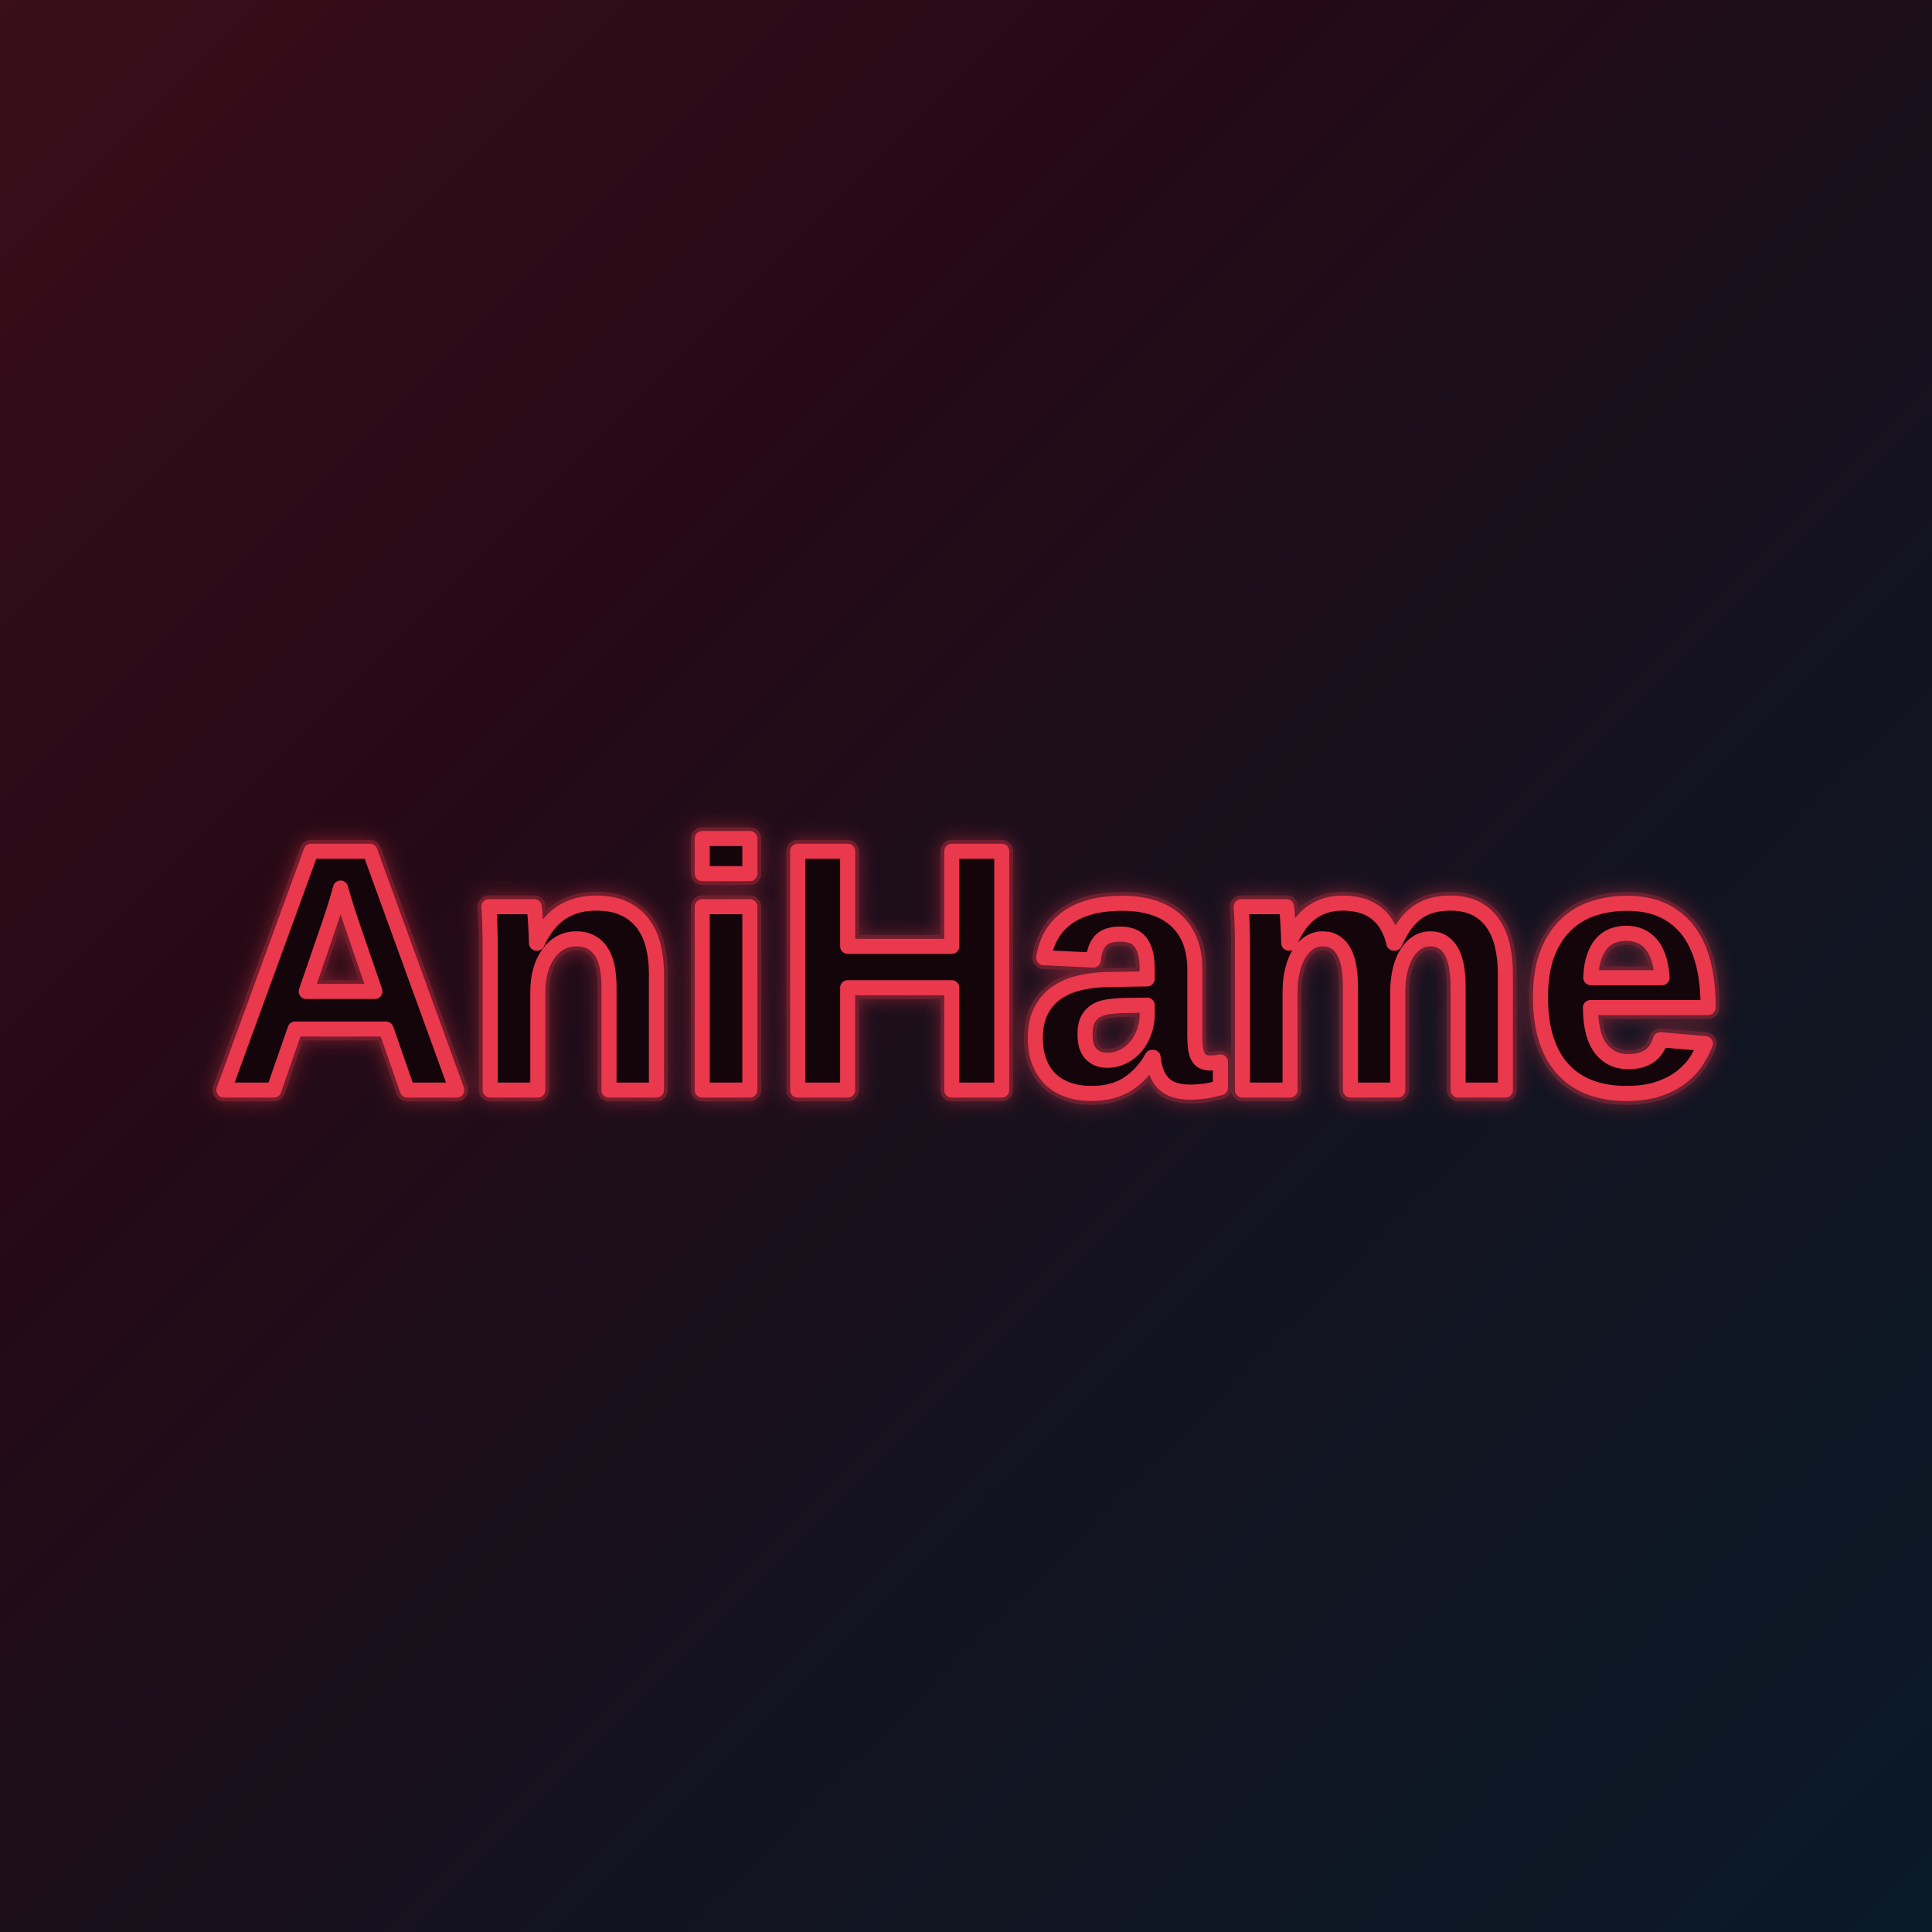
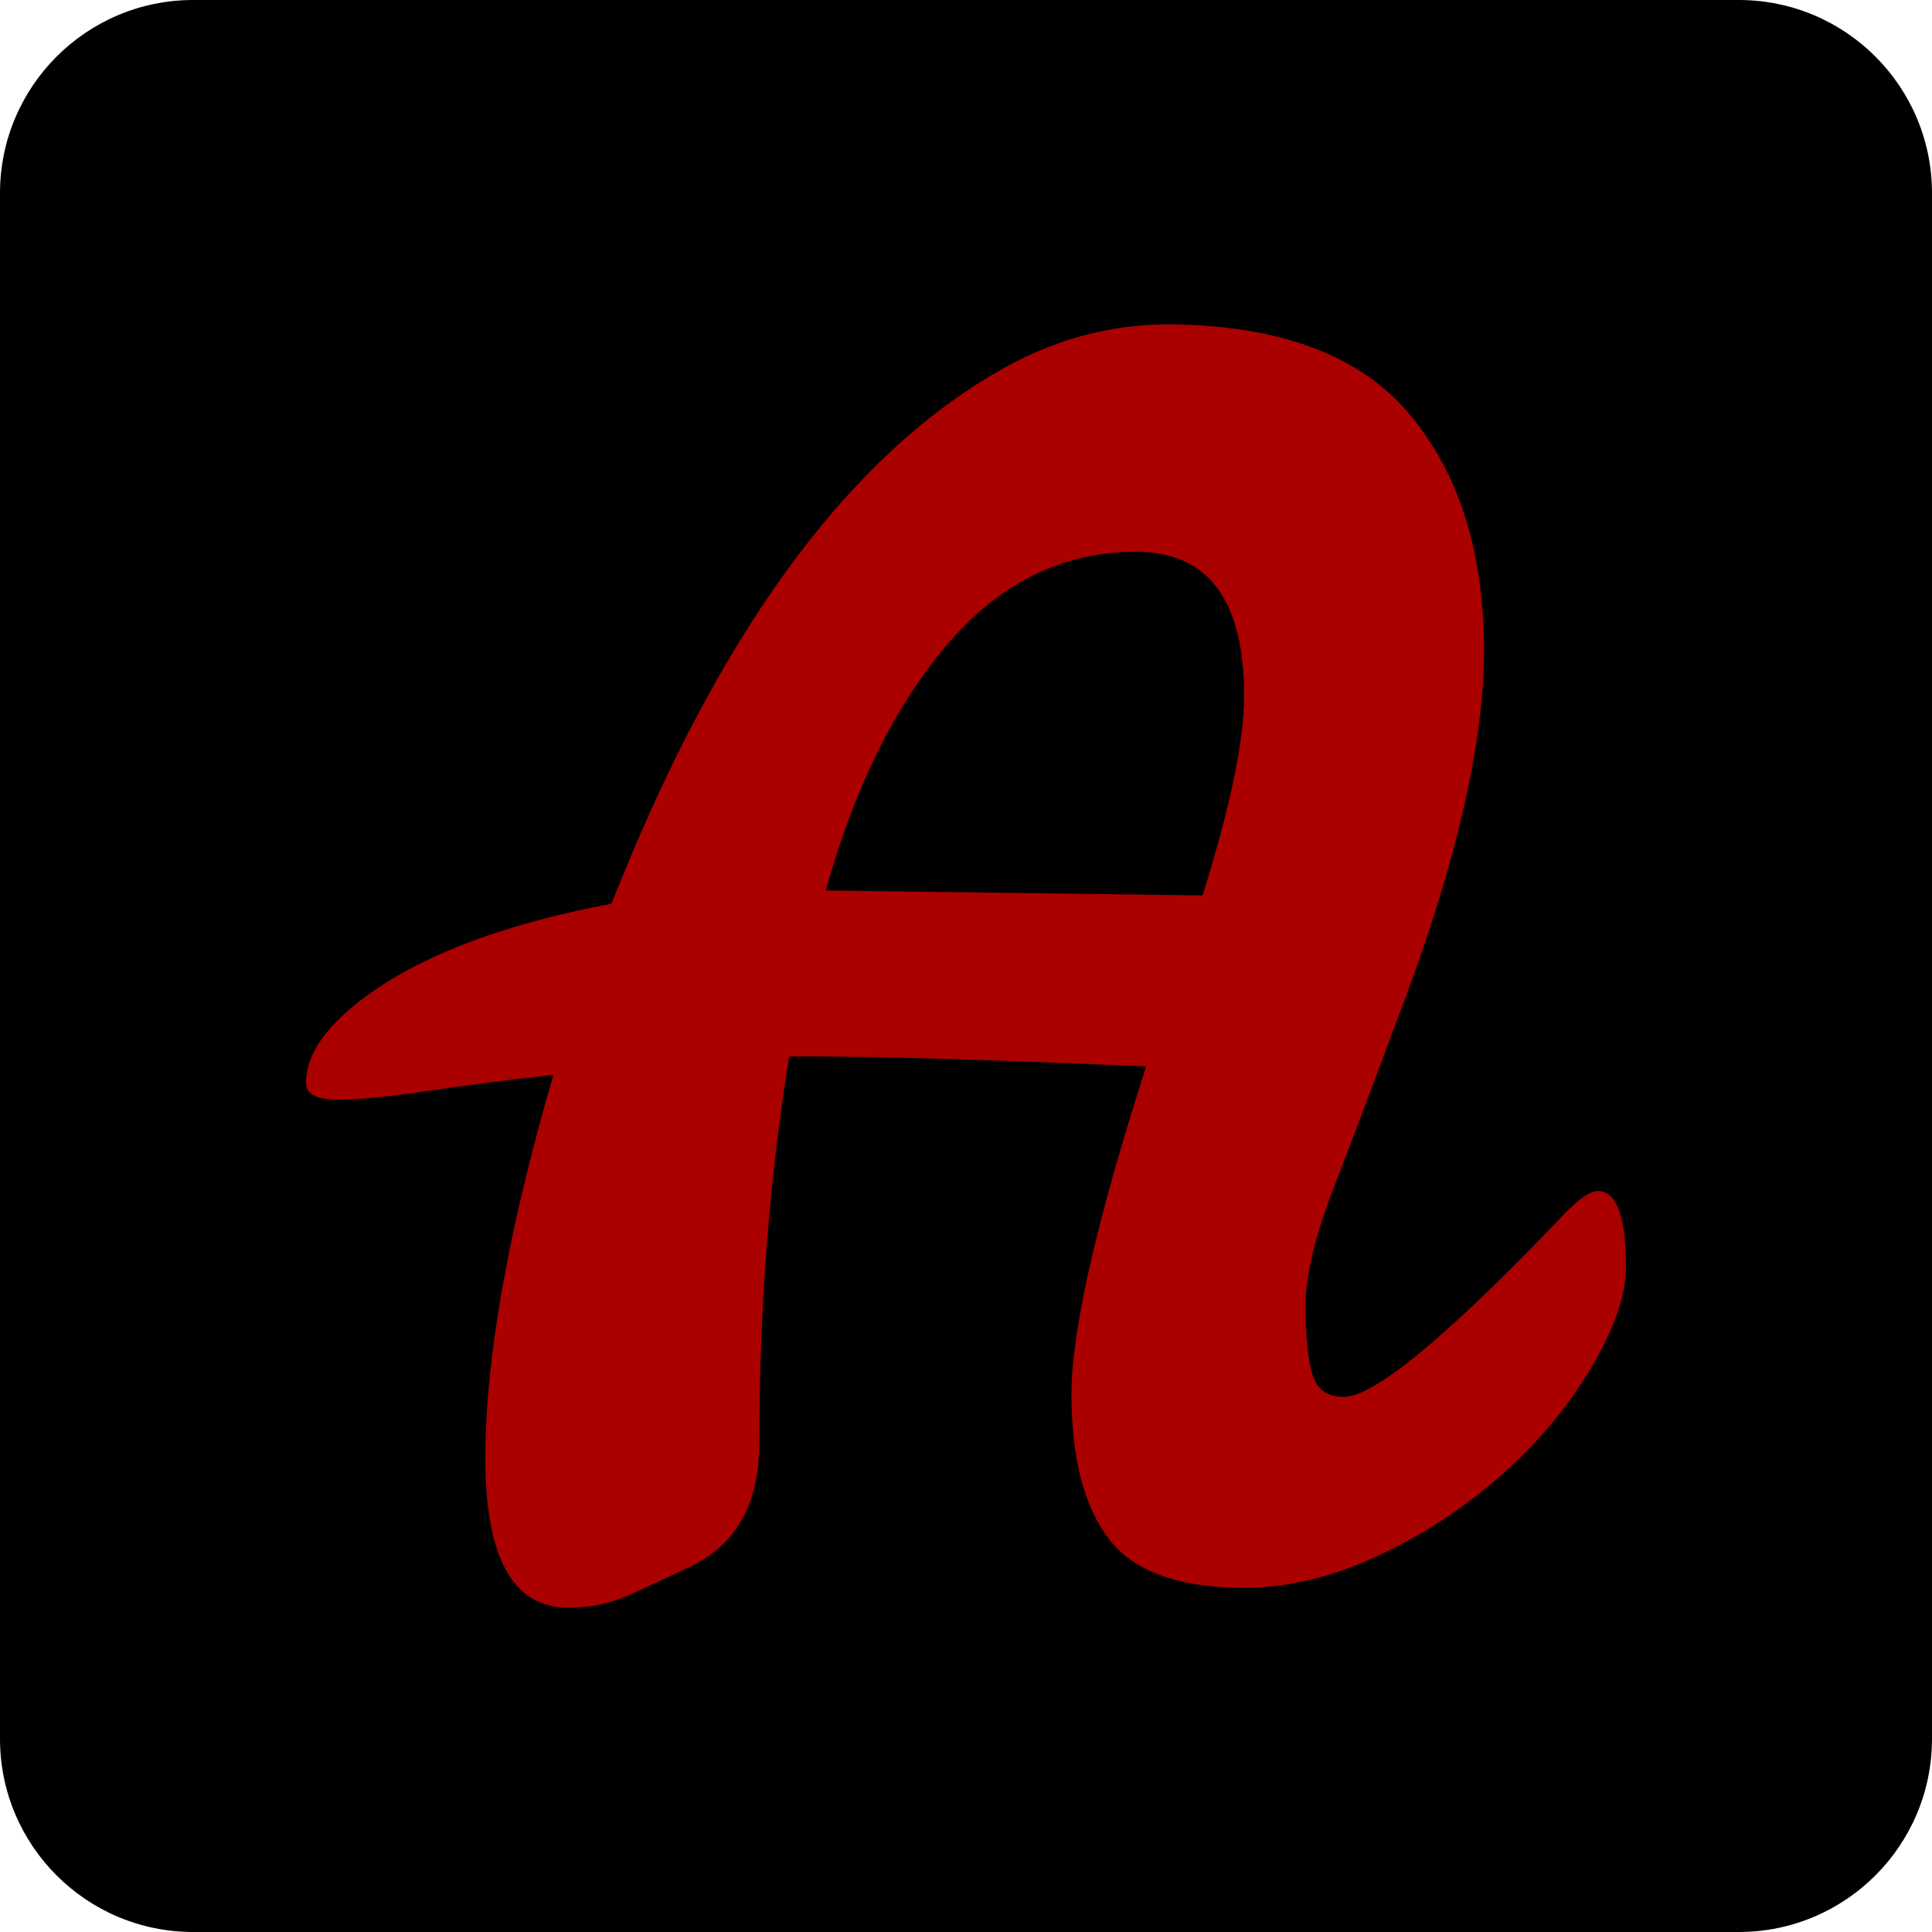
- <svg xmlns="http://www.w3.org/2000/svg" viewBox="0 0 512 512" width="512" height="512">
-   <defs>
-     <linearGradient id="bgGrad" x1="0%" y1="0%" x2="100%" y2="100%">
-       <stop offset="0%" stop-color="#3a0e1b" />
-       <stop offset="30%" stop-color="#270915" />
-       <stop offset="65%" stop-color="#131320" />
-       <stop offset="100%" stop-color="#0a1a28" />
-     </linearGradient>
-     <filter id="glow" x="-20%" y="-20%" width="140%" height="140%">
-       <feGaussianBlur stdDeviation="2.5" result="blur" />
-       <feMerge>
-         <feMergeNode in="blur" />
-         <feMergeNode in="SourceGraphic" />
-       </feMerge>
-     </filter>
-   </defs>
-   <rect width="512" height="512" fill="url(#bgGrad)" />
-   <path d="M121.05 288.88L107.94 288.88L102.32 272.71L78.20 272.71L72.58 288.88L59.33 288.88L82.42 225.59L98.05 225.59L121.05 288.88M99.36 262.74L93.11 244.54Q92.57 242.97 92.06 241.38Q91.54 239.78 91.16 238.46Q90.78 237.13 90.53 236.28Q90.28 235.43 90.24 235.34Q90.19 235.47 89.97 236.32Q89.74 237.18 89.36 238.48Q88.98 239.78 88.46 241.38Q87.95 242.97 87.41 244.54L81.16 262.74L99.36 262.74M173.97 288.88L161.39 288.88L161.39 261.62Q161.39 258.79 160.95 256.43Q160.50 254.07 159.46 252.38Q158.43 250.70 156.77 249.76Q155.11 248.81 152.72 248.81Q150.43 248.81 148.57 249.82Q146.71 250.83 145.36 252.70Q144.01 254.56 143.27 257.15Q142.53 259.73 142.53 262.83L142.53 288.88L129.90 288.88L129.90 251.15Q129.90 249.58 129.88 247.91Q129.86 246.25 129.79 244.75Q129.72 243.24 129.68 242.05Q129.63 240.86 129.54 240.28L141.58 240.28Q141.67 240.82 141.76 242.01Q141.85 243.20 141.94 244.63Q142.03 246.07 142.10 247.51Q142.17 248.95 142.17 249.94L142.35 249.94Q144.91 244.37 148.77 241.85Q152.63 239.33 157.98 239.33Q162.38 239.33 165.42 240.77Q168.45 242.21 170.36 244.72Q172.27 247.24 173.12 250.65Q173.97 254.07 173.97 258.02L173.97 288.88M198.72 231.52L186.10 231.52L186.10 222.22L198.72 222.22L198.72 231.52M198.72 288.88L186.10 288.88L186.10 240.28L198.72 240.28L198.72 288.88M265.48 288.88L252.23 288.88L252.23 261.75L224.64 261.75L224.64 288.88L211.39 288.88L211.39 225.59L224.64 225.59L224.64 250.79L252.23 250.79L252.23 225.59L265.48 225.59L265.48 288.88M289.33 289.78Q285.83 289.78 283.07 288.82Q280.30 287.85 278.37 285.99Q276.44 284.12 275.41 281.38Q274.37 278.64 274.37 275.14Q274.37 270.82 275.88 267.88Q277.38 264.94 279.99 263.12Q282.59 261.30 286.10 260.47Q289.60 259.64 293.55 259.59L304.02 259.41L304.02 256.94Q304.02 254.29 303.55 252.52Q303.08 250.74 302.18 249.62Q301.28 248.50 299.96 248.03Q298.63 247.55 296.92 247.55Q295.35 247.55 294.12 247.87Q292.88 248.18 291.98 248.97Q291.08 249.76 290.52 251.08Q289.96 252.41 289.74 254.43L276.57 253.80Q277.11 250.61 278.55 247.98Q279.99 245.35 282.53 243.42Q285.06 241.49 288.77 240.43Q292.48 239.38 297.46 239.38Q302 239.38 305.55 240.50Q309.10 241.63 311.57 243.85Q314.04 246.07 315.34 249.31Q316.64 252.54 316.64 256.81L316.64 274.51Q316.64 276.21 316.80 277.56Q316.96 278.91 317.39 279.83Q317.81 280.75 318.60 281.22Q319.38 281.70 320.64 281.70Q322.08 281.70 323.43 281.43L323.43 288.25Q322.30 288.52 321.41 288.75Q320.51 288.97 319.61 289.11Q318.71 289.24 317.70 289.33Q316.69 289.42 315.34 289.42Q310.58 289.42 308.31 287.09Q306.04 284.75 305.59 280.21L305.32 280.21Q302.81 284.75 298.88 287.27Q294.95 289.78 289.33 289.78M304.02 268.85L304.02 266.38L297.55 266.47Q295.53 266.56 293.71 266.80Q291.89 267.05 290.52 267.84Q289.15 268.62 288.34 270.11Q287.54 271.59 287.54 274.15Q287.54 277.61 289.13 279.29Q290.72 280.98 293.38 280.98Q295.80 280.98 297.78 279.94Q299.75 278.91 301.12 277.23Q302.49 275.54 303.26 273.34Q304.02 271.14 304.02 268.85M370.42 288.88L357.88 288.88L357.88 261.62Q357.88 258.79 357.50 256.43Q357.12 254.07 356.24 252.38Q355.37 250.70 353.95 249.76Q352.54 248.81 350.52 248.81Q348.58 248.81 347.01 249.82Q345.44 250.83 344.29 252.70Q343.15 254.56 342.52 257.15Q341.89 259.73 341.89 262.83L341.89 288.88L329.27 288.88L329.27 251.15Q329.27 249.58 329.25 247.91Q329.22 246.25 329.16 244.75Q329.09 243.24 329.04 242.05Q329 240.86 328.91 240.28L340.95 240.28Q341.04 240.82 341.13 242.01Q341.22 243.20 341.31 244.63Q341.40 246.07 341.46 247.51Q341.53 248.95 341.53 249.94L341.71 249.94Q344.05 244.37 347.53 241.85Q351.01 239.33 355.86 239.33Q361.43 239.33 364.82 242.05Q368.21 244.77 369.38 249.94L369.65 249.94Q370.96 246.93 372.46 244.90Q373.96 242.88 375.78 241.65Q377.60 240.41 379.74 239.87Q381.87 239.33 384.39 239.33Q388.38 239.33 391.15 240.77Q393.91 242.21 395.64 244.72Q397.37 247.24 398.16 250.65Q398.94 254.07 398.94 258.02L398.94 288.88L386.41 288.88L386.41 261.62Q386.41 258.79 386.03 256.43Q385.64 254.07 384.77 252.38Q383.89 250.70 382.48 249.76Q381.06 248.81 379.04 248.81Q377.15 248.81 375.60 249.78Q374.05 250.74 372.91 252.52Q371.76 254.29 371.13 256.76Q370.51 259.23 370.42 262.24L370.42 288.88M430.97 289.78Q425.71 289.78 421.51 288.23Q417.31 286.68 414.35 283.51Q411.38 280.35 409.81 275.56Q408.24 270.78 408.24 264.36Q408.24 257.39 410.10 252.63Q411.97 247.87 415.14 244.93Q418.30 241.98 422.44 240.68Q426.57 239.38 431.15 239.38Q436.90 239.38 440.97 241.38Q445.03 243.38 447.64 246.97Q450.24 250.56 451.46 255.57Q452.67 260.58 452.67 266.65L452.67 267.01L421.49 267.01Q421.49 270.06 422.03 272.69Q422.57 275.32 423.78 277.23Q425 279.13 426.93 280.24Q428.86 281.34 431.60 281.34Q434.92 281.34 437.04 279.92Q439.15 278.51 440.04 275.54L451.95 276.57Q451.14 278.64 449.68 280.98Q448.22 283.31 445.79 285.27Q443.37 287.22 439.75 288.50Q436.14 289.78 430.97 289.78M430.97 247.33Q429.04 247.33 427.35 247.98Q425.67 248.63 424.43 250.05Q423.20 251.46 422.44 253.71Q421.67 255.96 421.58 259.10L440.45 259.10Q440.09 253.21 437.62 250.27Q435.15 247.33 430.97 247.33" fill="none" stroke="#ea384c" stroke-width="6" stroke-linejoin="round" stroke-linecap="round" opacity="0.4" filter="url(#glow)" />
-   <path d="M121.05 288.88L107.94 288.88L102.32 272.71L78.20 272.71L72.58 288.88L59.33 288.88L82.42 225.59L98.05 225.59L121.05 288.88M99.36 262.74L93.11 244.54Q92.57 242.97 92.06 241.38Q91.54 239.78 91.16 238.46Q90.78 237.13 90.53 236.28Q90.28 235.43 90.24 235.34Q90.19 235.47 89.97 236.32Q89.74 237.18 89.36 238.48Q88.98 239.78 88.46 241.38Q87.95 242.97 87.41 244.54L81.16 262.74L99.36 262.74M173.97 288.88L161.39 288.88L161.39 261.62Q161.39 258.79 160.95 256.43Q160.50 254.07 159.46 252.38Q158.43 250.70 156.77 249.76Q155.11 248.81 152.72 248.81Q150.43 248.81 148.57 249.82Q146.71 250.83 145.36 252.70Q144.01 254.56 143.27 257.15Q142.53 259.73 142.53 262.83L142.53 288.88L129.90 288.88L129.90 251.15Q129.90 249.58 129.88 247.91Q129.86 246.25 129.79 244.75Q129.72 243.24 129.68 242.05Q129.63 240.86 129.54 240.28L141.58 240.28Q141.67 240.82 141.76 242.01Q141.85 243.20 141.94 244.63Q142.03 246.07 142.10 247.51Q142.17 248.95 142.17 249.94L142.35 249.94Q144.91 244.37 148.77 241.85Q152.63 239.33 157.98 239.33Q162.38 239.33 165.42 240.77Q168.45 242.21 170.36 244.72Q172.27 247.24 173.12 250.65Q173.97 254.07 173.97 258.02L173.97 288.88M198.72 231.52L186.10 231.52L186.10 222.22L198.72 222.22L198.72 231.52M198.72 288.88L186.10 288.88L186.10 240.28L198.72 240.28L198.72 288.88M265.48 288.88L252.23 288.88L252.23 261.75L224.64 261.75L224.64 288.88L211.39 288.88L211.39 225.59L224.64 225.59L224.64 250.79L252.23 250.79L252.23 225.59L265.48 225.59L265.48 288.88M289.33 289.78Q285.83 289.78 283.07 288.82Q280.30 287.85 278.37 285.99Q276.44 284.12 275.41 281.38Q274.37 278.64 274.37 275.14Q274.37 270.82 275.88 267.88Q277.38 264.94 279.99 263.12Q282.59 261.30 286.10 260.47Q289.60 259.64 293.55 259.59L304.02 259.41L304.02 256.94Q304.02 254.29 303.55 252.52Q303.08 250.74 302.18 249.62Q301.28 248.50 299.96 248.03Q298.63 247.55 296.92 247.55Q295.35 247.55 294.12 247.87Q292.88 248.18 291.98 248.97Q291.08 249.76 290.52 251.08Q289.96 252.41 289.74 254.43L276.57 253.80Q277.11 250.61 278.55 247.98Q279.99 245.35 282.53 243.42Q285.06 241.49 288.77 240.43Q292.48 239.38 297.46 239.38Q302 239.38 305.55 240.50Q309.10 241.63 311.57 243.85Q314.04 246.07 315.34 249.31Q316.64 252.54 316.64 256.81L316.64 274.51Q316.64 276.21 316.80 277.56Q316.96 278.91 317.39 279.83Q317.81 280.75 318.60 281.22Q319.38 281.70 320.64 281.70Q322.08 281.70 323.43 281.43L323.43 288.25Q322.30 288.52 321.41 288.75Q320.51 288.97 319.61 289.11Q318.71 289.24 317.70 289.33Q316.69 289.42 315.34 289.42Q310.58 289.42 308.31 287.09Q306.04 284.75 305.59 280.21L305.32 280.21Q302.81 284.75 298.88 287.27Q294.95 289.78 289.33 289.78M304.02 268.85L304.02 266.38L297.55 266.47Q295.53 266.56 293.71 266.80Q291.89 267.05 290.52 267.84Q289.15 268.62 288.34 270.11Q287.54 271.59 287.54 274.15Q287.54 277.61 289.13 279.29Q290.72 280.98 293.38 280.98Q295.80 280.98 297.78 279.94Q299.75 278.91 301.12 277.23Q302.49 275.54 303.26 273.34Q304.02 271.14 304.02 268.85M370.42 288.88L357.88 288.88L357.88 261.62Q357.88 258.79 357.50 256.43Q357.12 254.07 356.24 252.38Q355.37 250.70 353.95 249.76Q352.54 248.81 350.52 248.81Q348.58 248.81 347.01 249.82Q345.44 250.83 344.29 252.70Q343.15 254.56 342.52 257.15Q341.89 259.73 341.89 262.83L341.89 288.88L329.27 288.88L329.27 251.15Q329.27 249.58 329.25 247.91Q329.22 246.25 329.16 244.75Q329.09 243.24 329.04 242.05Q329 240.86 328.91 240.28L340.95 240.28Q341.04 240.82 341.13 242.01Q341.22 243.20 341.31 244.63Q341.40 246.07 341.46 247.51Q341.53 248.95 341.53 249.94L341.71 249.94Q344.05 244.37 347.53 241.85Q351.01 239.33 355.86 239.33Q361.43 239.33 364.82 242.05Q368.21 244.77 369.38 249.94L369.65 249.94Q370.96 246.93 372.46 244.90Q373.96 242.88 375.78 241.65Q377.60 240.41 379.74 239.87Q381.87 239.33 384.39 239.33Q388.38 239.33 391.15 240.77Q393.91 242.21 395.64 244.72Q397.37 247.24 398.16 250.65Q398.94 254.07 398.94 258.02L398.94 288.88L386.41 288.88L386.41 261.62Q386.41 258.79 386.03 256.43Q385.64 254.07 384.77 252.38Q383.89 250.70 382.48 249.76Q381.06 248.81 379.04 248.81Q377.15 248.81 375.60 249.78Q374.05 250.74 372.91 252.52Q371.76 254.29 371.13 256.76Q370.51 259.23 370.42 262.24L370.42 288.88M430.97 289.78Q425.71 289.78 421.51 288.23Q417.31 286.68 414.35 283.51Q411.38 280.35 409.81 275.56Q408.24 270.78 408.24 264.36Q408.24 257.39 410.10 252.63Q411.97 247.87 415.14 244.93Q418.30 241.98 422.44 240.68Q426.57 239.38 431.15 239.38Q436.90 239.38 440.97 241.38Q445.03 243.38 447.64 246.97Q450.24 250.56 451.46 255.57Q452.67 260.58 452.67 266.65L452.67 267.01L421.49 267.01Q421.49 270.06 422.03 272.69Q422.57 275.32 423.78 277.23Q425 279.13 426.93 280.24Q428.86 281.34 431.60 281.34Q434.92 281.34 437.04 279.92Q439.15 278.51 440.04 275.54L451.95 276.57Q451.14 278.64 449.68 280.98Q448.22 283.31 445.79 285.27Q443.37 287.22 439.75 288.50Q436.14 289.78 430.97 289.78M430.97 247.33Q429.04 247.33 427.35 247.98Q425.67 248.63 424.43 250.05Q423.20 251.46 422.44 253.71Q421.67 255.96 421.58 259.10L440.45 259.10Q440.09 253.21 437.62 250.27Q435.15 247.33 430.97 247.33" fill="#14050b" stroke="#ea384c" stroke-width="4" stroke-linejoin="round" stroke-linecap="round" />
+ <svg xmlns="http://www.w3.org/2000/svg" viewBox="0 0 1024 1024" width="1024" height="1024">
+   <rect width="1024" height="1024" rx="102.4" ry="102.4" fill="#000000" />
+   <path d="M846.84 631.24Q861.80 631.24 861.80 671.72Q861.80 693.72 843.32 724.96Q824.84 756.20 795.36 782.16Q765.88 808.12 729.80 824.84Q693.72 841.56 659.40 841.56Q607.48 841.56 587.68 815.60Q567.88 789.64 567.88 739.04Q567.88 688.44 607.48 565.24Q486.04 559.96 430.60 559.96L418.28 559.96Q402.44 657.64 402.44 765Q402.44 812.52 366.36 830.12Q349.64 838.04 334.24 845.08Q318.84 852.12 301.24 852.12Q257.24 852.12 257.24 772.92Q257.24 693.72 293.32 569.64Q254.60 574.04 225.12 578.44Q195.64 582.84 178.92 582.84Q162.20 582.84 162.20 574.04Q162.20 547.64 205.32 520.36Q249.32 493.08 324.12 479Q406.84 268.68 526.52 198.28Q570.52 171.88 619.80 171.88Q707.80 172.76 746.96 219.40Q786.12 266.04 786.56 343.04Q787 420.04 739.48 543.24Q721.88 590.76 706.92 629.48Q691.96 668.20 691.96 691.96Q691.96 715.72 695.48 728.04Q699 740.36 712.20 740.36Q735.96 740.36 823.96 648.84Q839.80 631.24 846.84 631.24M659.40 369Q659.40 292.44 602.20 292.44Q544.12 292.44 502.32 341.28Q460.52 390.12 437.64 471.96L637.40 474.60Q659.40 404.20 659.40 369" fill="#AA0000" />
</svg>
